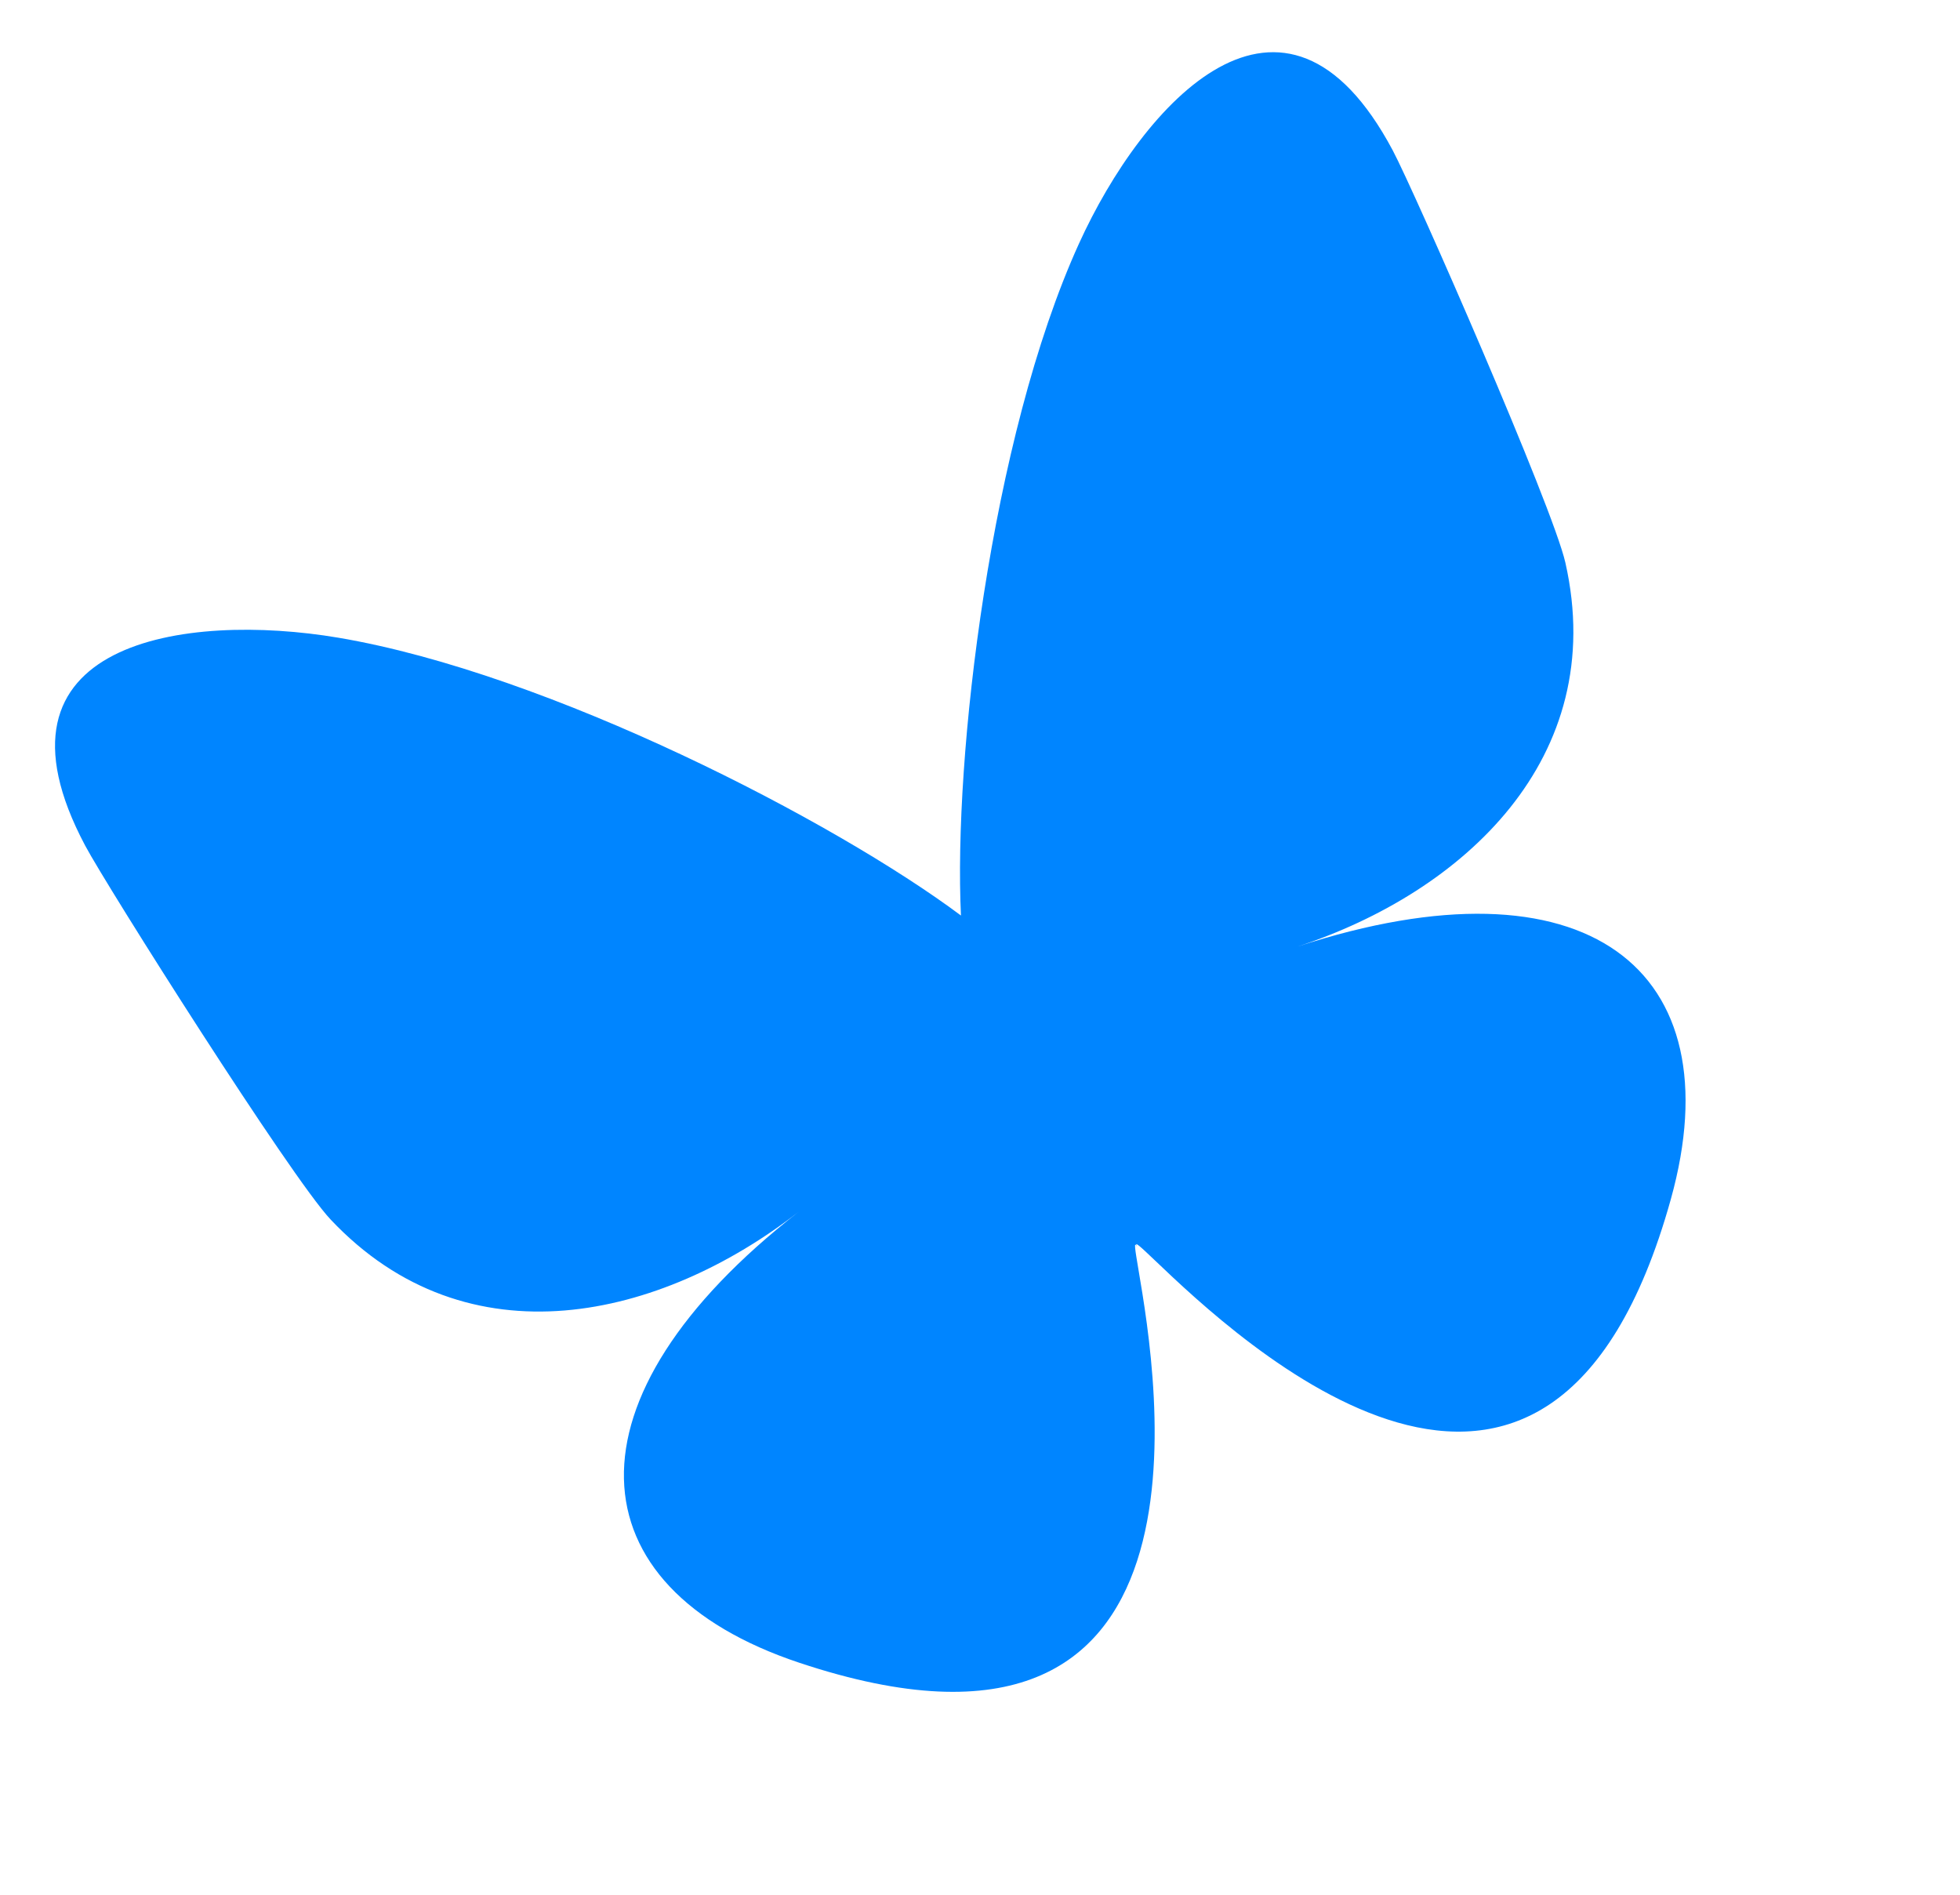
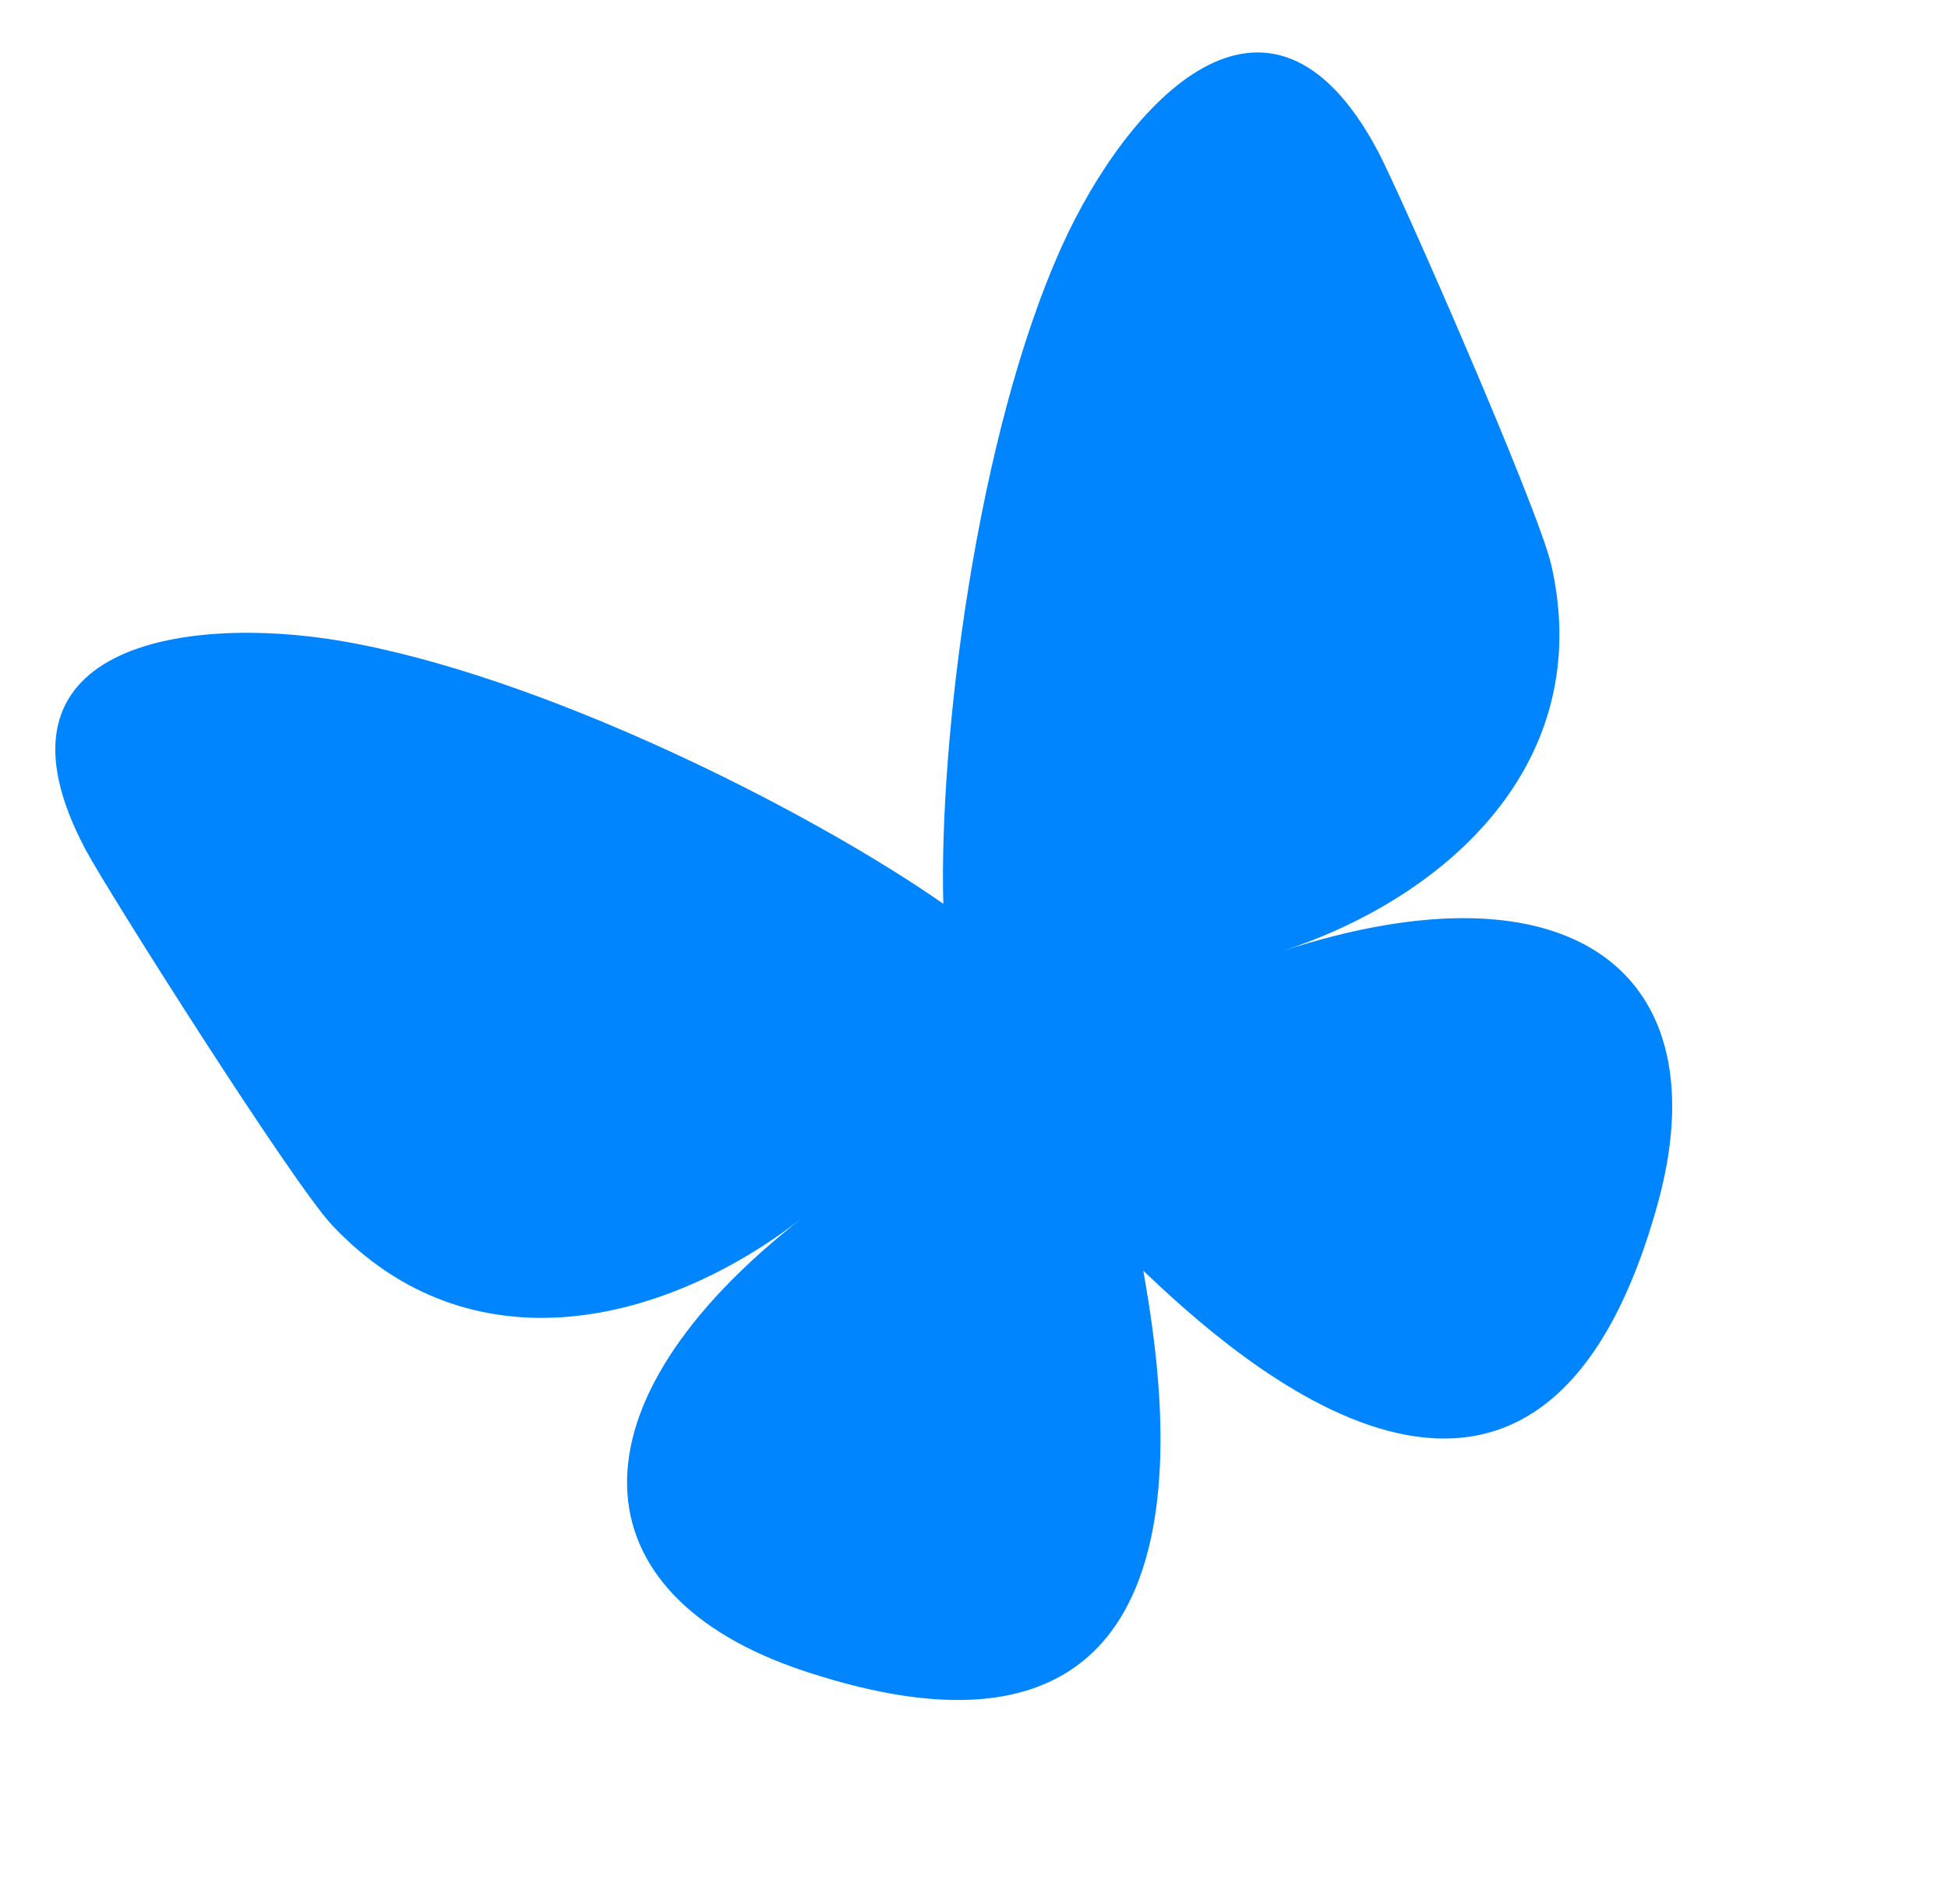
- <svg xmlns="http://www.w3.org/2000/svg" width="90px" height="87px" viewBox="0 0 90 87" version="1.1">
+ <svg xmlns="http://www.w3.org/2000/svg" width="89px" height="87px" viewBox="0 0 89 87" version="1.1">
  <g id="Page-1" stroke="none" stroke-width="1" fill="none" fill-rule="evenodd">
-     <g id="Wall" transform="translate(-326, -248)" fill="#0085FF" fill-rule="nonzero">
-       <path d="M351.74,265.13 C359.536,271.13 367.922,283.293 371,289.82 L371,307.059 C371,306.693 370.862,307.107 370.564,308.001 C368.958,312.837 362.683,331.715 348.334,316.624 C340.778,308.678 344.276,300.732 358.029,298.333 C350.161,299.705 341.316,297.438 338.889,288.548 C338.19,285.99 337,270.238 337,268.11 C337,257.453 346.115,260.803 351.74,265.13 Z M390.26,265.13 C382.464,271.13 374.078,283.293 371,289.82 L371,307.059 C371,306.693 371.138,307.107 371.436,308.001 C373.042,312.837 379.317,331.715 393.666,316.624 C401.222,308.678 397.724,300.732 383.971,298.333 C391.839,299.705 400.684,297.438 403.111,288.548 C403.81,285.99 405,270.238 405,268.11 C405,257.453 395.886,260.803 390.26,265.13 L390.26,265.13 Z" id="bsky" transform="translate(371, 291.6829) rotate(-28) translate(-371, -291.6829)" />
+     <g id="Wall" transform="translate(-327, -248)" fill="#0085FF" fill-rule="nonzero">
+       <path d="M390.26,265.13 C395.886,260.803 405,257.453 405,268.11 C405,270.238 403.81,285.99 403.111,288.548 C400.684,297.438 391.839,299.705 383.971,298.333 C397.724,300.732 401.222,308.678 393.666,316.624 C379.554,331.466 373.252,313.452 371.519,308.252 C371.497,308.32 371.473,308.393 371.447,308.47 C369.841,313.307 363.566,332.185 349.217,317.093 C341.661,309.147 345.159,301.202 358.912,298.803 C351.044,300.175 342.199,297.907 339.772,289.017 C339.073,286.46 337.883,270.707 337.883,268.58 C337.883,257.922 346.998,261.272 352.623,265.6 C359.986,271.267 367.877,282.433 371.323,289.154 C374.632,282.496 382.722,270.932 390.26,265.13 Z" id="bsky" transform="translate(371, 291.6829) rotate(-28) translate(-371, -291.6829)" />
    </g>
  </g>
</svg>
